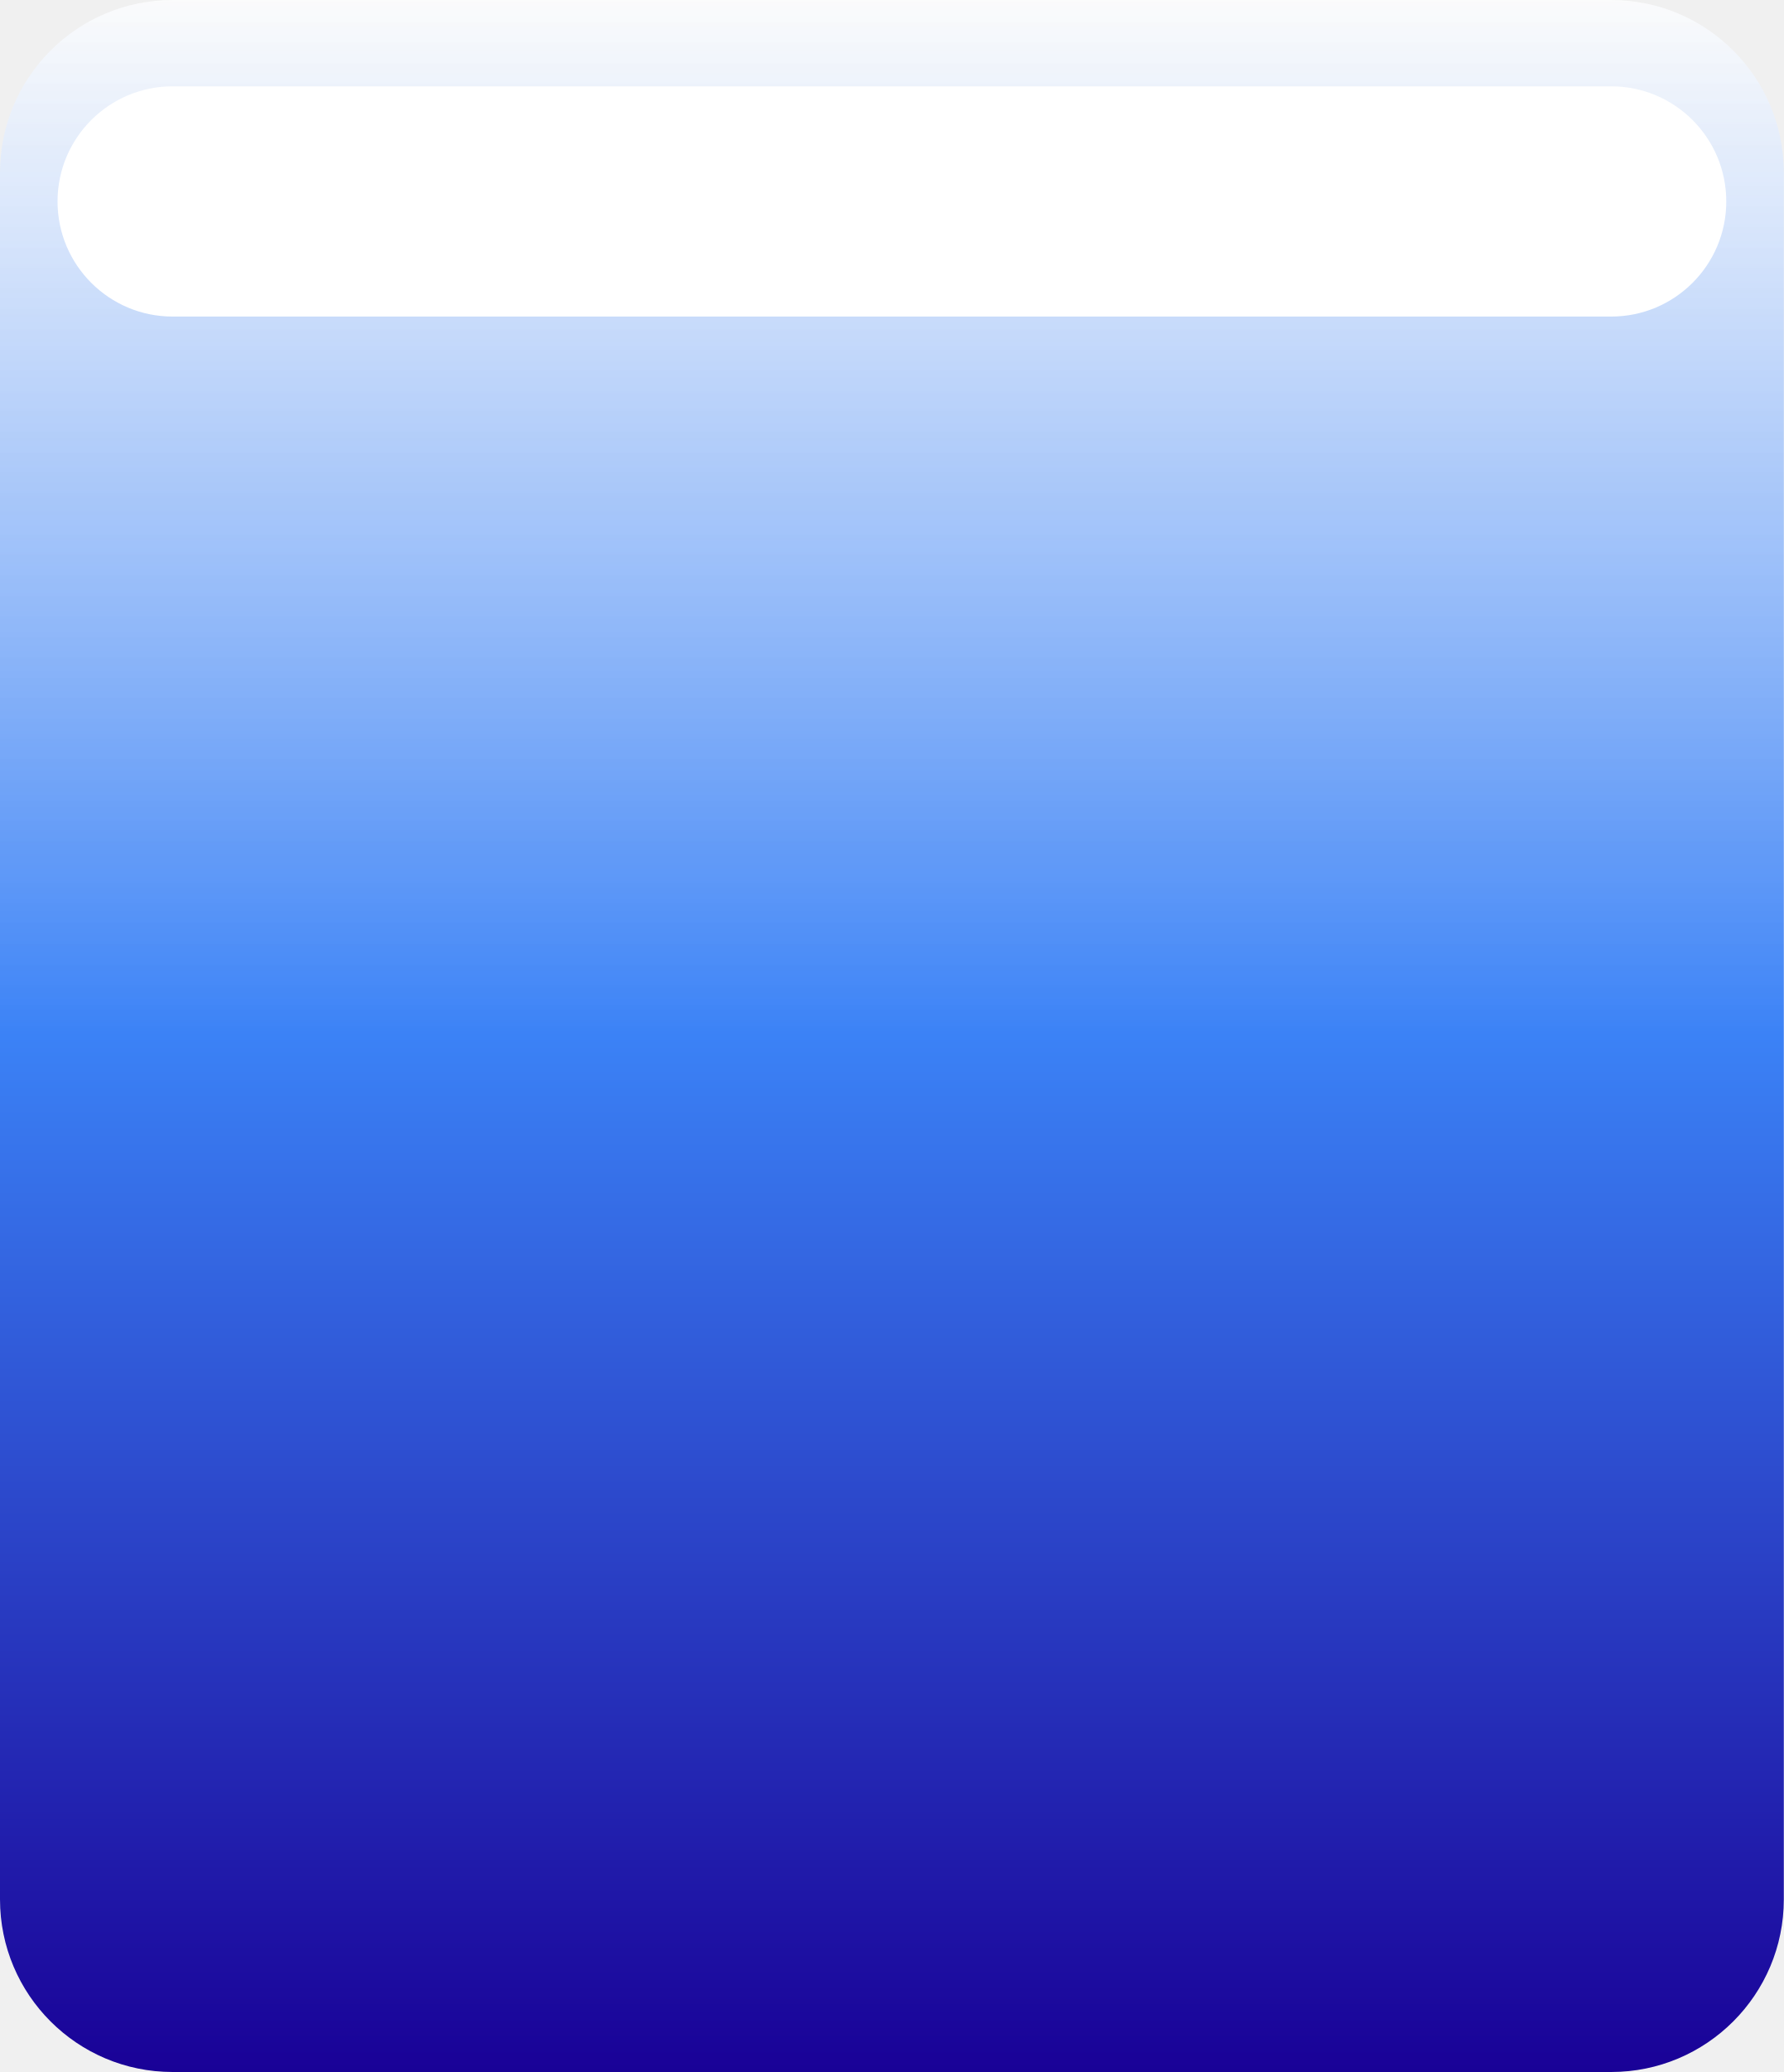
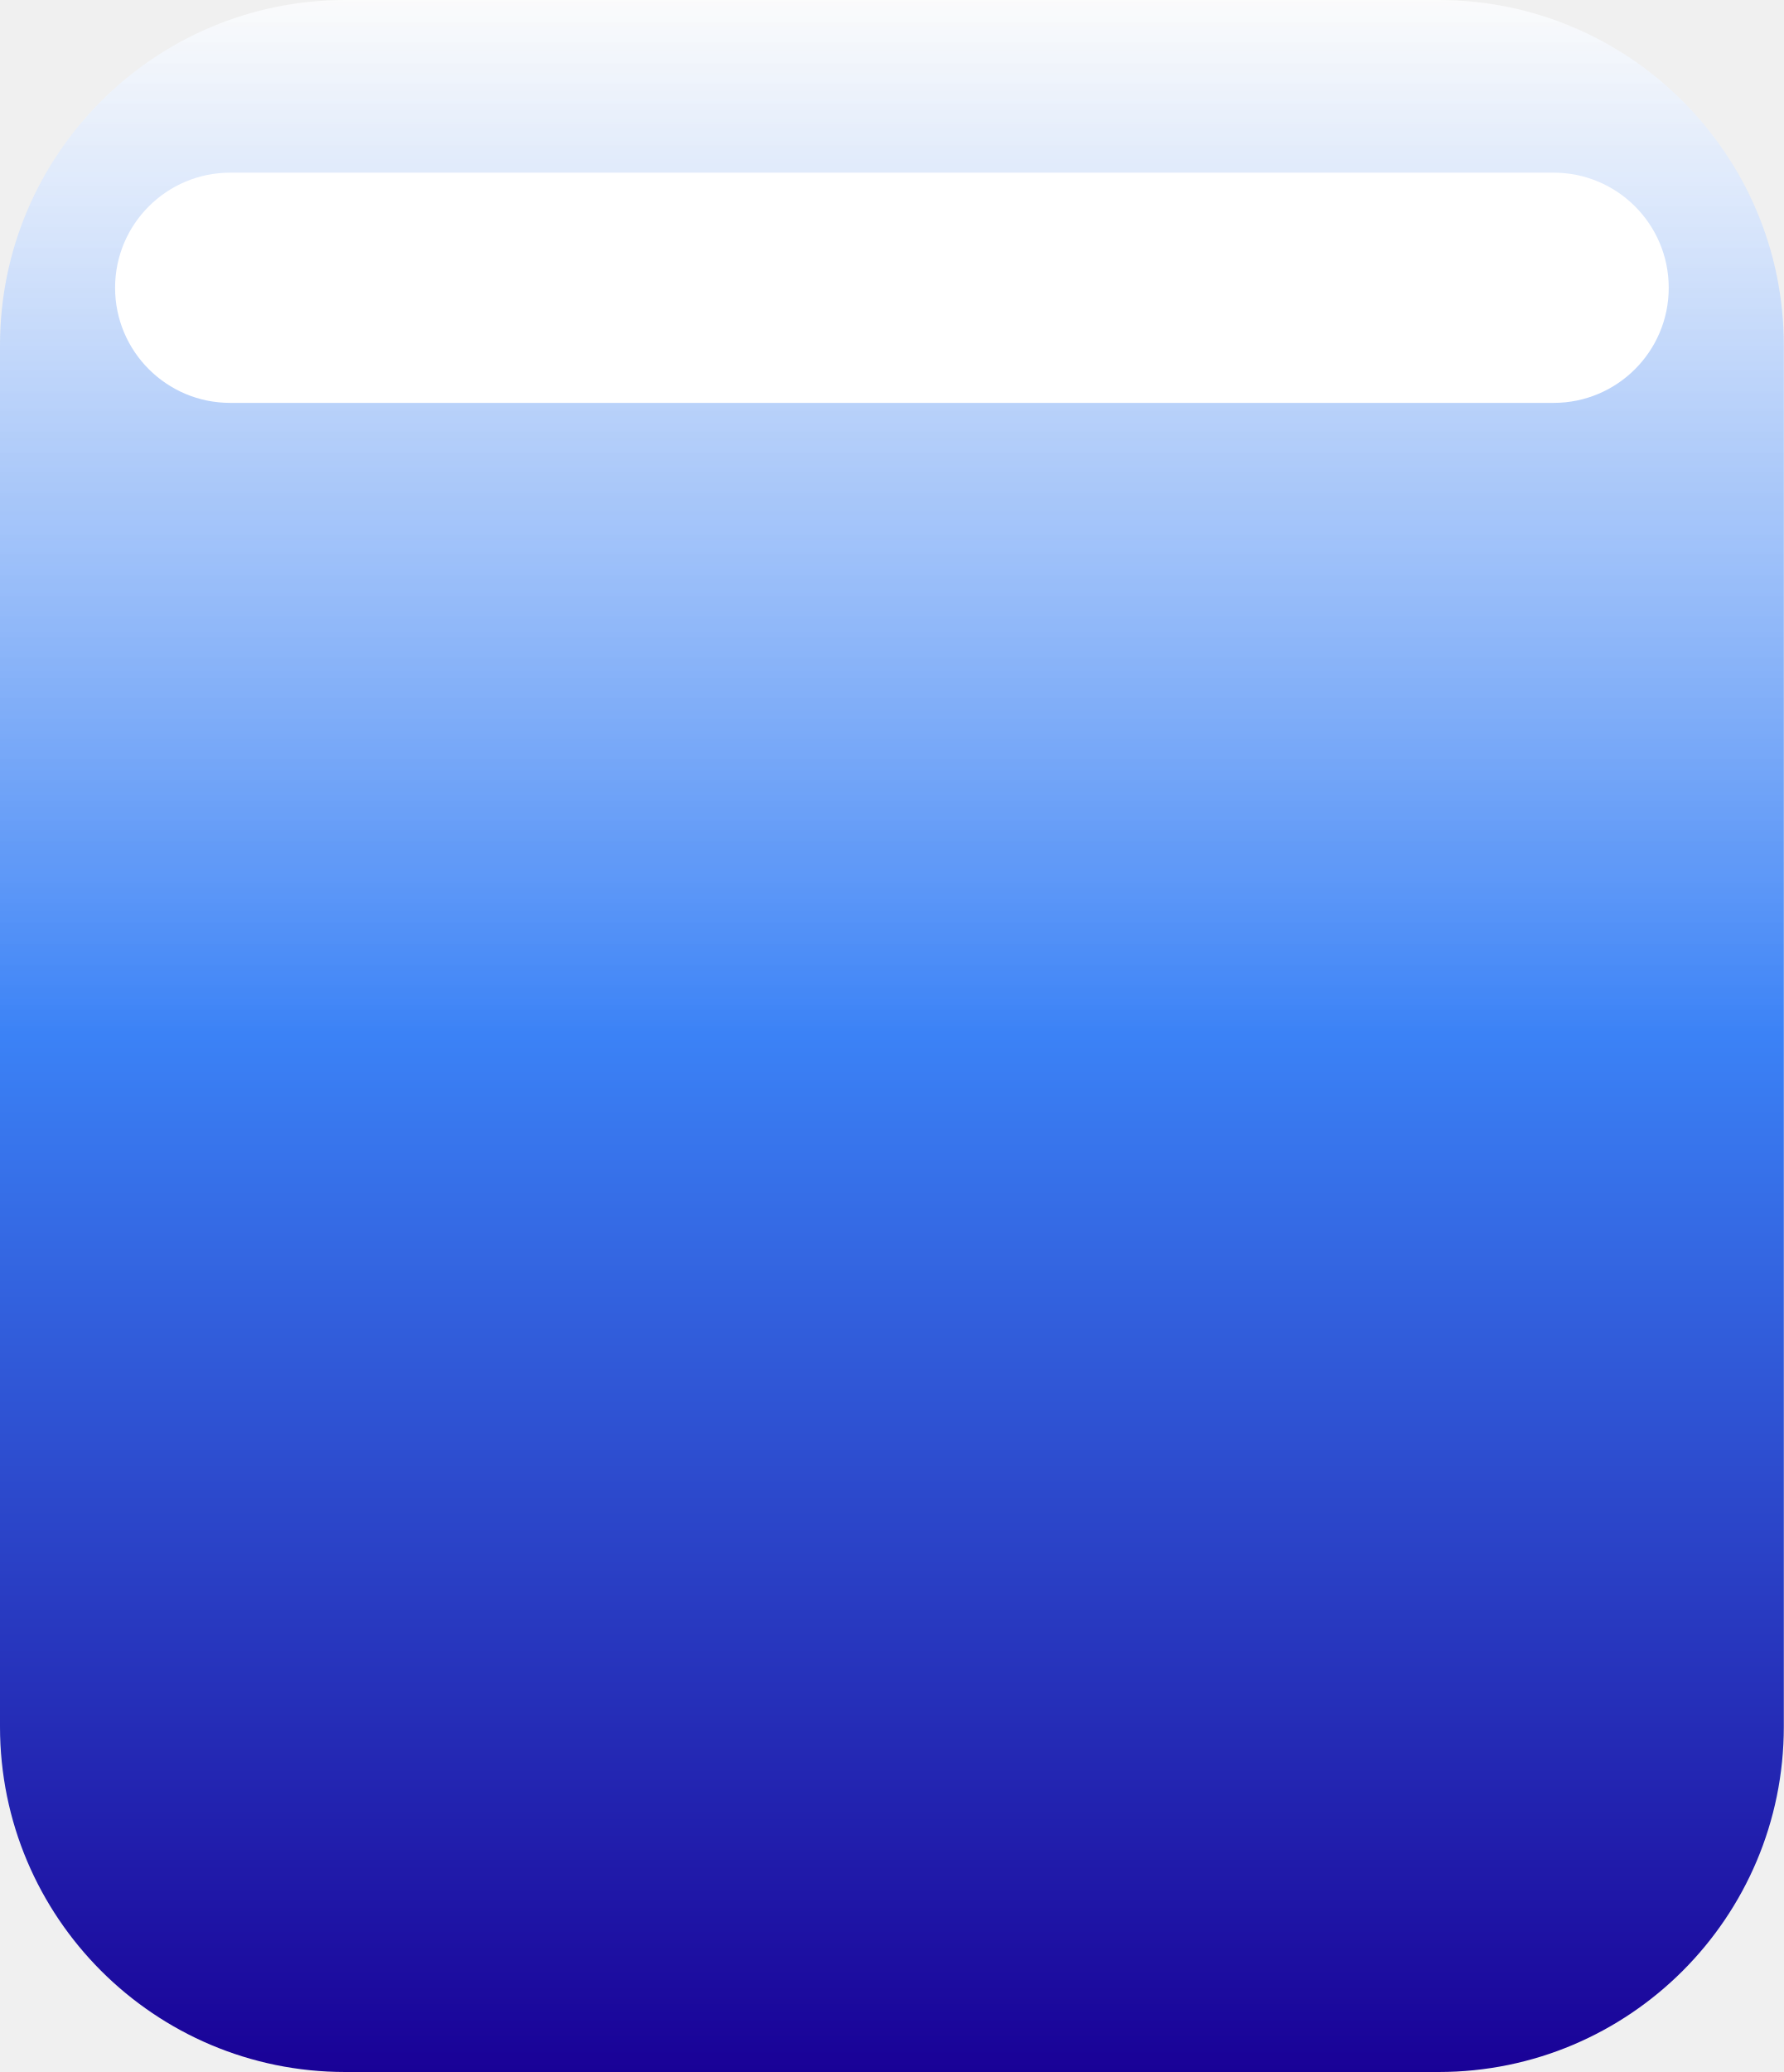
<svg xmlns="http://www.w3.org/2000/svg" viewBox="0 0 62 72">
  <defs>
    <linearGradient id="gradient" x1="0" y1="0" x2="0" y2="1">
      <stop offset="0%" stop-color="#ffffff" stop-opacity="0.8" />
      <stop offset="50%" stop-color="#3b82f6" />
      <stop offset="100%" stop-color="#190096" />
    </linearGradient>
  </defs>
-   <rect width="62" height="72" rx="6" fill="url(#gradient)" />
-   <rect x="2" y="3" width="58" height="8" rx="4" fill="white" />
+   <rect width="62" height="72" rx="12" fill="url(#gradient)" />
+   <rect x="4" y="6" width="54" height="8" rx="4" fill="white" />
</svg>
